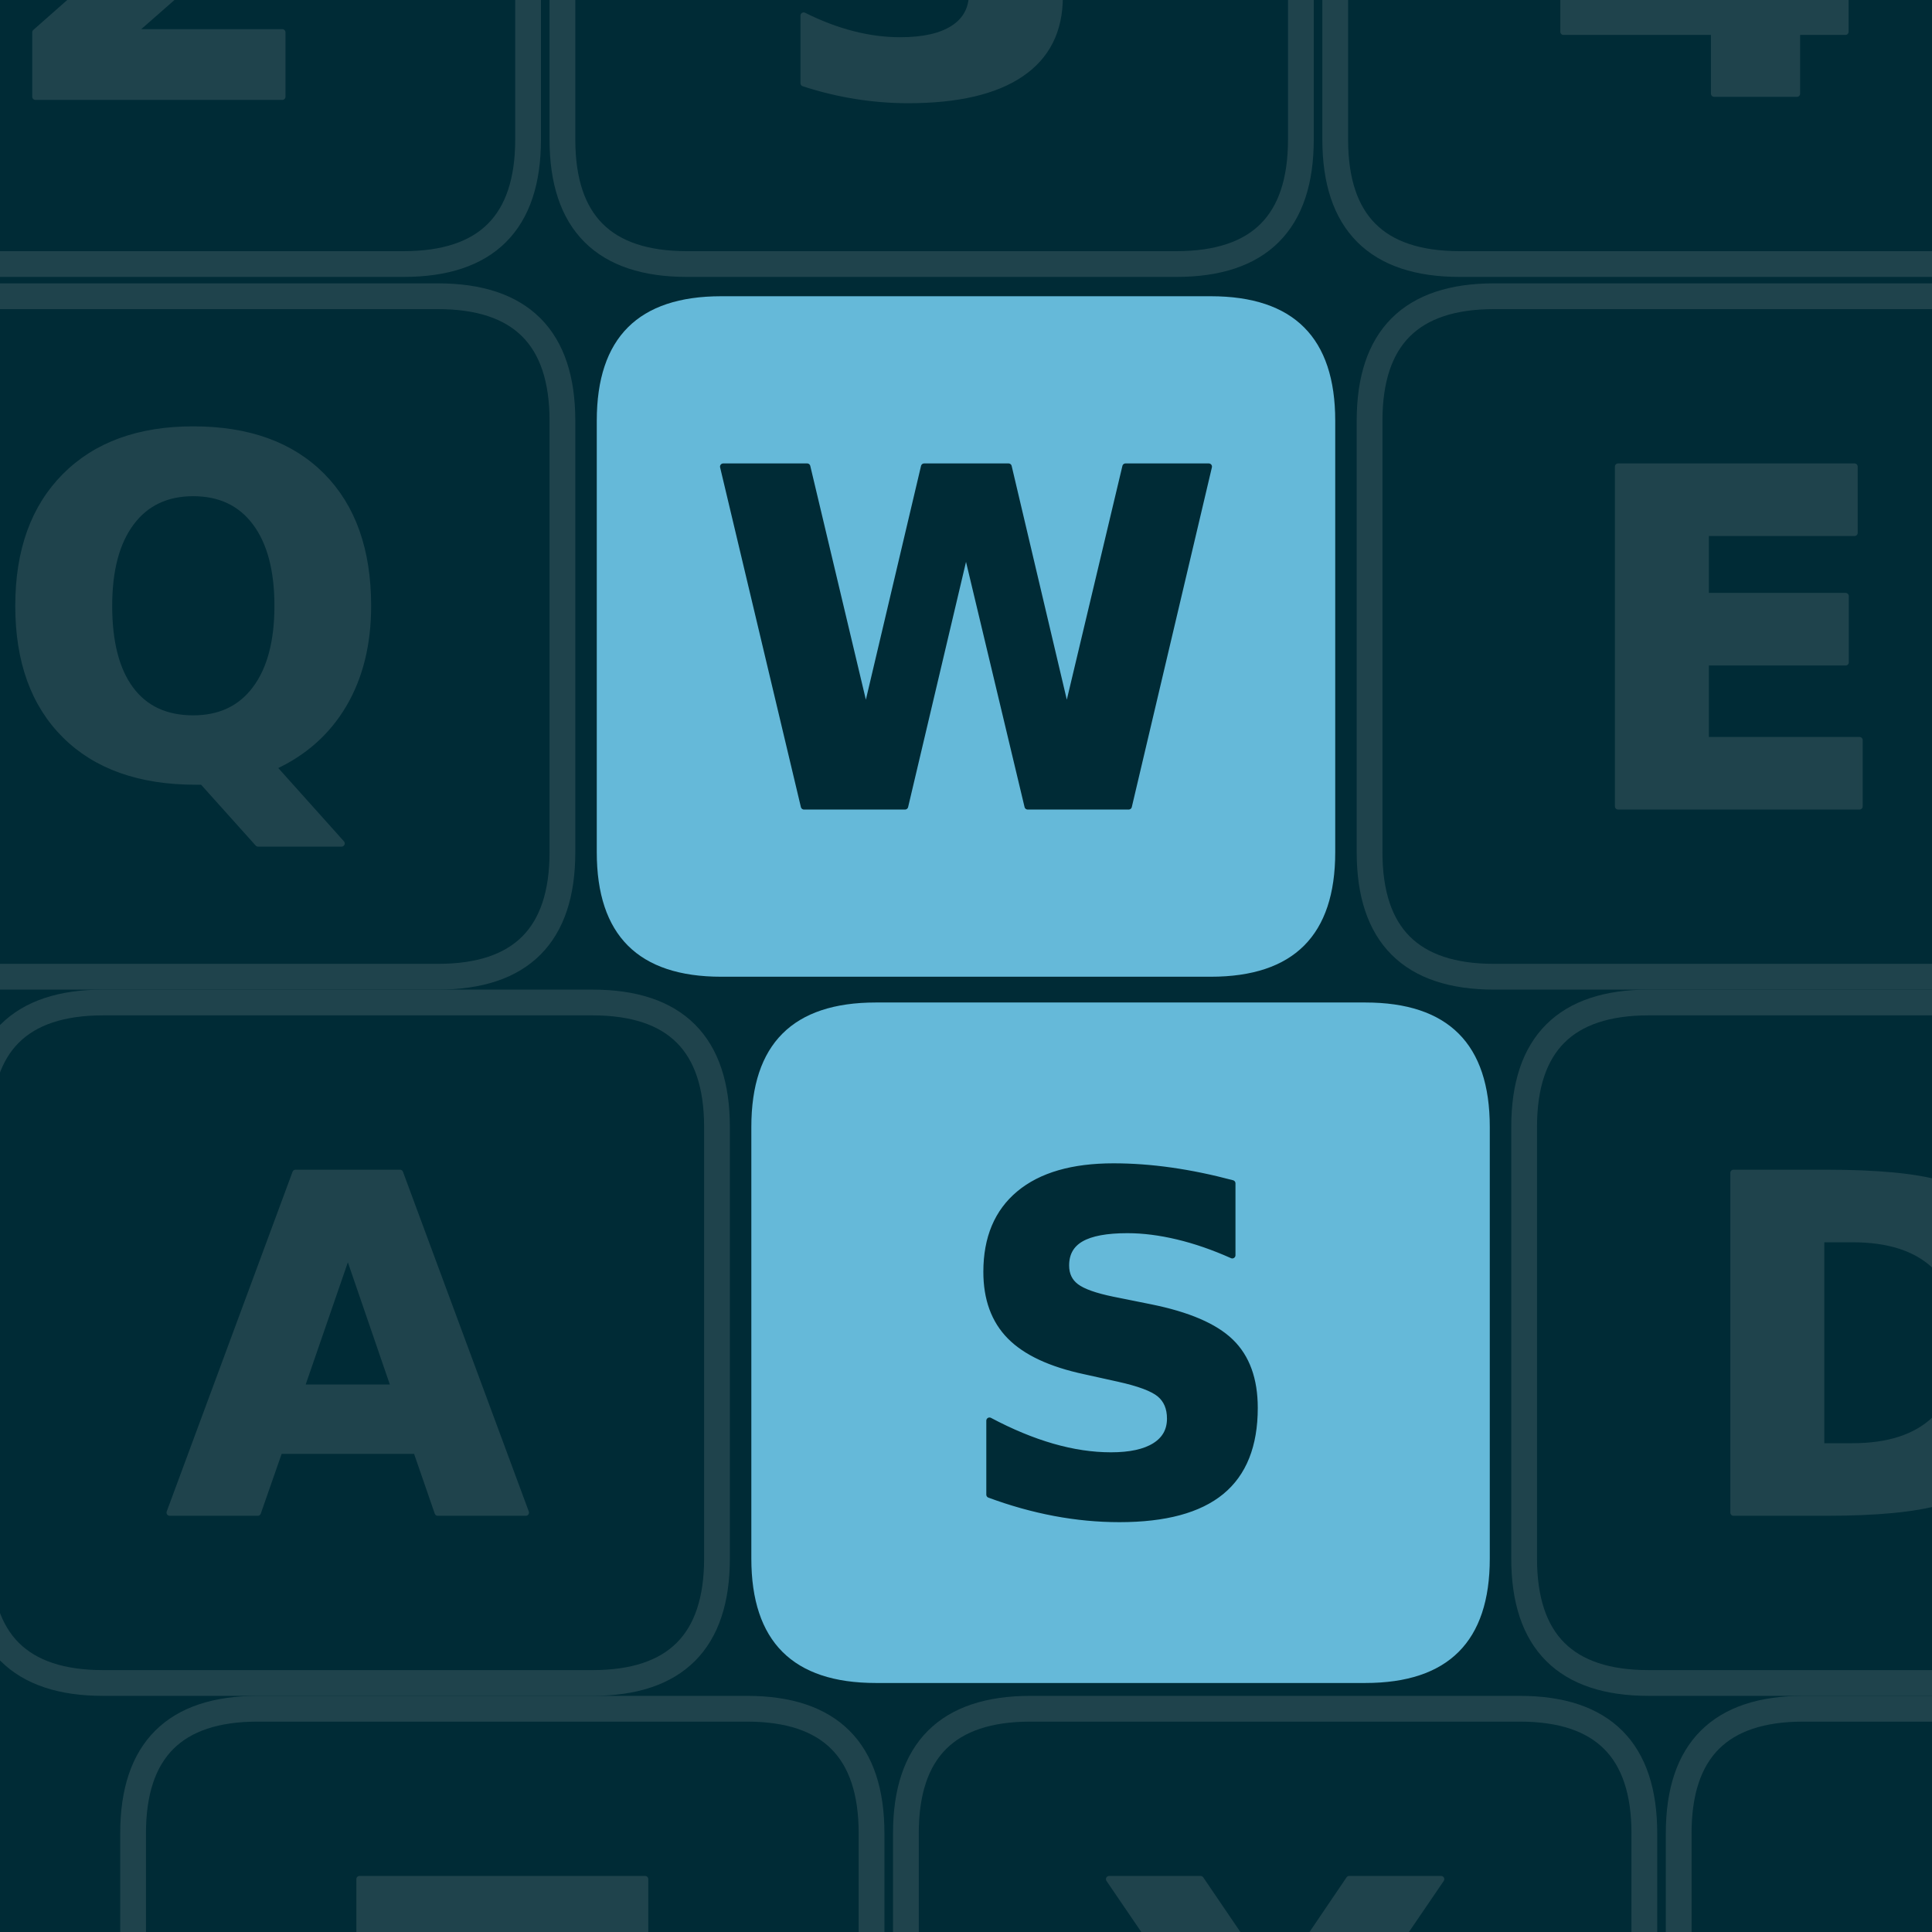
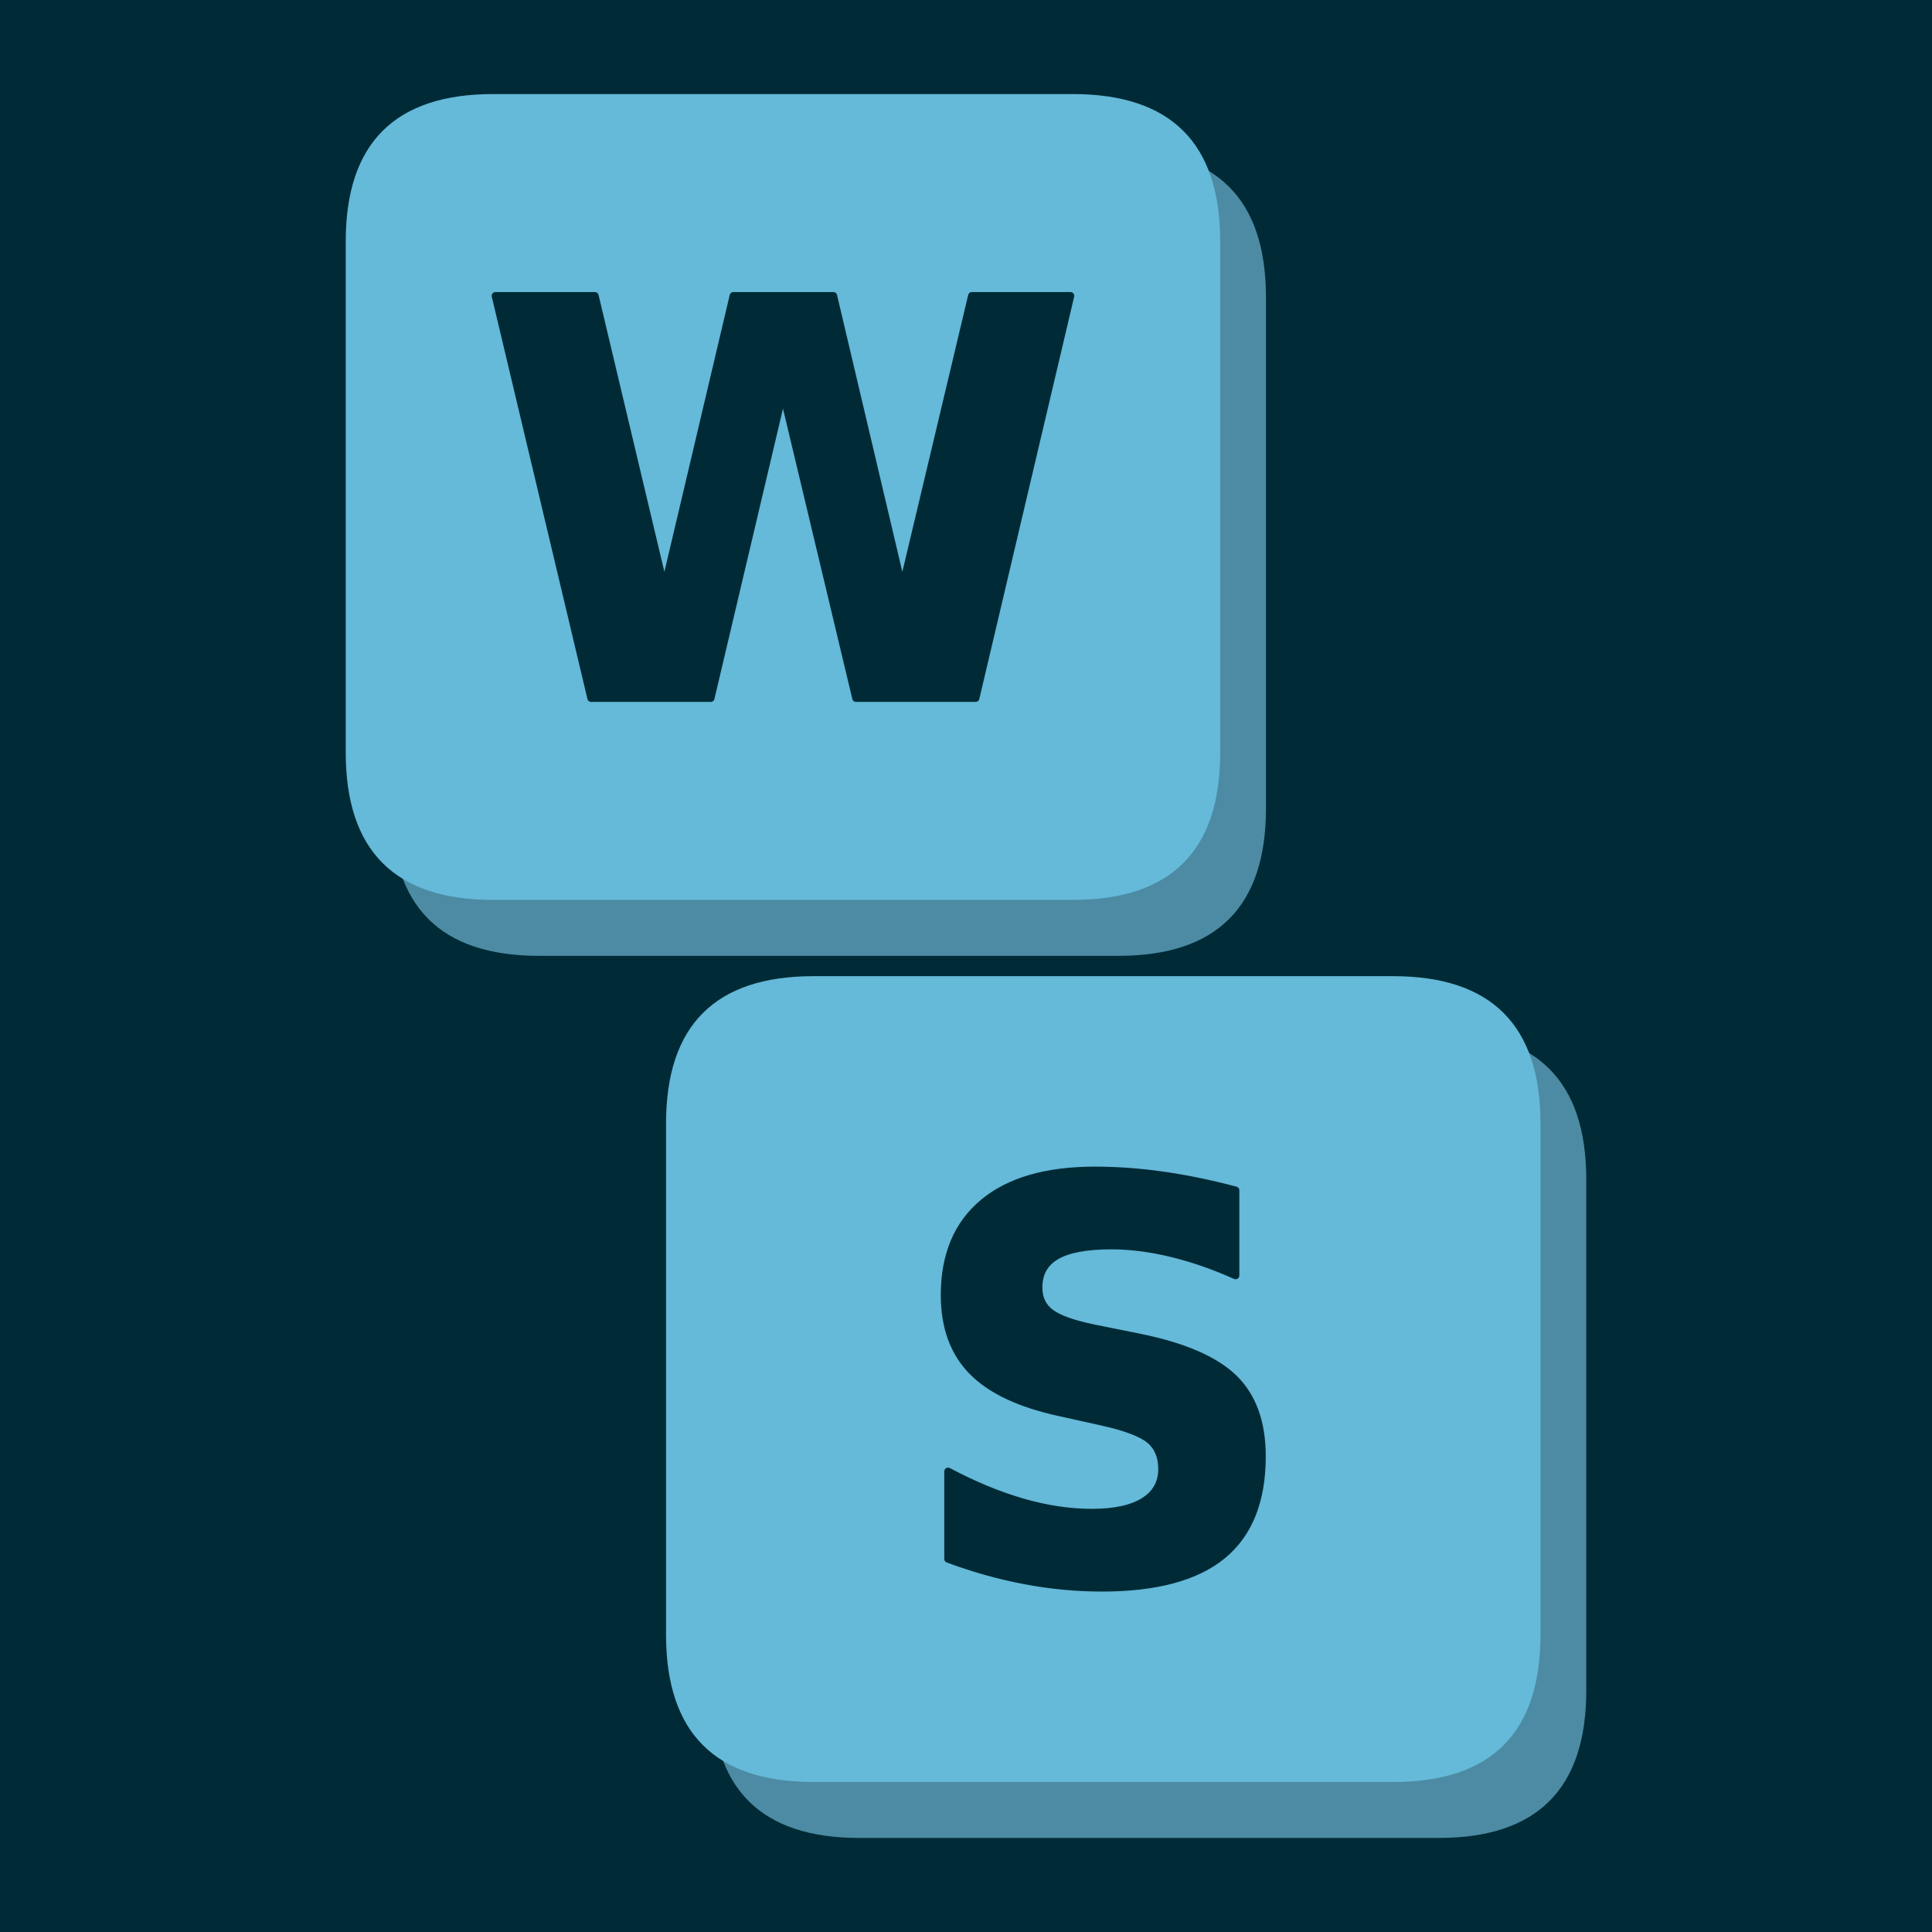
<svg xmlns="http://www.w3.org/2000/svg" width="900" height="900" viewBox="0 0 900 900" fill="none" overflow="hidden" aria-hidden="true" focusable="false">
-   <defs>
-     <clipPath id="writeshape-_R_0_">
-       <path d="M0 0H900V900H0Z" />
-     </clipPath>
-   </defs>
  <path d="M0 0H900V900H0Z" fill="#002b36" />
-   <g clip-path="url(#writeshape-_R_0_)">
+   <g>
    <g>
-       <g data-key="2">
-         <path d="M-40 -194H188Q246 -194 246 -136V65Q246 123 188 123H-40Q-98 123 -98 65V-136Q-98 -194 -40 -194Z" fill="none" stroke="#1f434c" stroke-width="12" />
-         <path d="M590 283H1247V0H162V283L707 764Q780 830 815.0 893.0Q850 956 850 1024Q850 1129 779.5 1193.0Q709 1257 592 1257Q502 1257 395.0 1218.5Q288 1180 166 1104V1432Q296 1475 423.0 1497.5Q550 1520 672 1520Q940 1520 1088.5 1402.0Q1237 1284 1237 1073Q1237 951 1174.0 845.5Q1111 740 909 563Z" transform="translate(-0.677 45.06) scale(0.106 -0.106)" fill="#1f434c" stroke="#1f434c" stroke-width="28" stroke-linejoin="round" paint-order="stroke" />
-       </g>
-       <g data-key="3">
-         <path d="M320 -194H548Q606 -194 606 -136V65Q606 123 548 123H320Q262 123 262 65V-136Q262 -194 320 -194Z" fill="none" stroke="#1f434c" stroke-width="12" />
-         <path d="M954 805Q1105 766 1183.5 669.5Q1262 573 1262 424Q1262 202 1092.0 86.5Q922 -29 596 -29Q481 -29 365.5 -10.5Q250 8 137 45V342Q245 288 351.5 260.5Q458 233 561 233Q714 233 795.5 286.0Q877 339 877 438Q877 540 793.5 592.5Q710 645 547 645H393V893H555Q700 893 771.0 938.5Q842 984 842 1077Q842 1163 773.0 1210.0Q704 1257 578 1257Q485 1257 390.0 1236.0Q295 1215 201 1174V1456Q315 1488 427.0 1504.0Q539 1520 647 1520Q938 1520 1082.5 1424.5Q1227 1329 1227 1137Q1227 1006 1158.0 922.5Q1089 839 954 805Z" transform="translate(359.853 43.523) scale(0.106 -0.106)" fill="#1f434c" stroke="#1f434c" stroke-width="28" stroke-linejoin="round" paint-order="stroke" />
-       </g>
-       <g data-key="4">
-         <path d="M680 -194H908Q966 -194 966 -136V65Q966 123 908 123H680Q622 123 622 65V-136Q622 -194 680 -194Z" fill="none" stroke="#1f434c" stroke-width="12" />
-         <path d="M754 1176 332 551H754ZM690 1493H1118V551H1331V272H1118V0H754V272H92V602Z" transform="translate(718.581 43.629) scale(0.106 -0.106)" fill="#1f434c" stroke="#1f434c" stroke-width="28" stroke-linejoin="round" paint-order="stroke" />
-       </g>
-       <g data-key="Q">
-         <path d="M-24 138H204Q262 138 262 196V397Q262 455 204 455H-24Q-82 455 -82 397V196Q-82 138 -24 138Z" fill="none" stroke="#1f434c" stroke-width="12" />
-         <path d="M911 -27H881Q512 -27 307.0 177.0Q102 381 102 745Q102 1108 306.5 1314.0Q511 1520 870 1520Q1233 1520 1435.5 1316.0Q1638 1112 1638 745Q1638 493 1530.5 311.0Q1423 129 1221 37L1522 -299H1155ZM870 1241Q694 1241 597.0 1111.0Q500 981 500 745Q500 505 595.0 377.5Q690 250 870 250Q1047 250 1144.0 380.0Q1241 510 1241 745Q1241 981 1144.0 1111.0Q1047 1241 870 1241Z" transform="translate(-2.22 361.213) scale(0.106 -0.106)" fill="#1f434c" stroke="#1f434c" stroke-width="28" stroke-linejoin="round" paint-order="stroke" />
-       </g>
-       <g data-key="W">
-         <path d="M336 138H564Q622 138 622 196V397Q622 455 564 455H336Q278 455 278 397V196Q278 138 336 138Z" fill="#65b9d9" stroke="none" stroke-width="12" />
-         <path d="M61 1493H430L688 408L944 1493H1315L1571 408L1829 1493H2195L1843 0H1399L1128 1135L860 0H416Z" transform="translate(330.432 375.629) scale(0.106 -0.106)" fill="#002b36" stroke="#002b36" stroke-width="28" stroke-linejoin="round" paint-order="stroke" />
-       </g>
-       <g data-key="E">
-         <path d="M696 138H924Q982 138 982 196V397Q982 455 924 455H696Q638 455 638 397V196Q638 138 696 138Z" fill="none" stroke="#1f434c" stroke-width="12" />
-         <path d="M188 1493H1227V1202H573V924H1188V633H573V291H1249V0H188Z" transform="translate(733.839 375.629) scale(0.106 -0.106)" fill="#1f434c" stroke="#1f434c" stroke-width="28" stroke-linejoin="round" paint-order="stroke" />
-       </g>
-       <g data-key="A">
-         <path d="M48 467H276Q334 467 334 525V726Q334 784 276 784H48Q-10 784 -10 726V525Q-10 467 48 467Z" fill="none" stroke="#1f434c" stroke-width="12" />
-         <path d="M1094 272H492L397 0H10L563 1493H1022L1575 0H1188ZM588 549H997L793 1143Z" transform="translate(77.995 704.629) scale(0.106 -0.106)" fill="#1f434c" stroke="#1f434c" stroke-width="28" stroke-linejoin="round" paint-order="stroke" />
-       </g>
-       <g data-key="S">
-         <path d="M408 467H636Q694 467 694 525V726Q694 784 636 784H408Q350 784 350 726V525Q350 467 408 467Z" fill="#65b9d9" stroke="none" stroke-width="12" />
-         <path d="M1227 1446V1130Q1104 1185 987.0 1213.0Q870 1241 766 1241Q628 1241 562.0 1203.0Q496 1165 496 1085Q496 1025 540.5 991.5Q585 958 702 934L866 901Q1115 851 1220.0 749.0Q1325 647 1325 459Q1325 212 1178.5 91.5Q1032 -29 731 -29Q589 -29 446.0 -2.0Q303 25 160 78V403Q303 327 436.5 288.5Q570 250 694 250Q820 250 887.0 292.0Q954 334 954 412Q954 482 908.5 520.0Q863 558 727 588L578 621Q354 669 250.5 774.0Q147 879 147 1057Q147 1280 291.0 1400.0Q435 1520 705 1520Q828 1520 958.0 1501.5Q1088 1483 1227 1446Z" transform="translate(443.984 704.523) scale(0.106 -0.106)" fill="#002b36" stroke="#002b36" stroke-width="28" stroke-linejoin="round" paint-order="stroke" />
-       </g>
-       <g data-key="D">
-         <path d="M768 467H996Q1054 467 1054 525V726Q1054 784 996 784H768Q710 784 710 726V525Q710 467 768 467Z" fill="none" stroke="#1f434c" stroke-width="12" />
-         <path d="M573 1202V291H711Q947 291 1071.5 408.0Q1196 525 1196 748Q1196 970 1072.0 1086.0Q948 1202 711 1202ZM188 1493H594Q934 1493 1100.5 1444.5Q1267 1396 1386 1280Q1491 1179 1542.0 1047.0Q1593 915 1593 748Q1593 579 1542.0 446.5Q1491 314 1386 213Q1266 97 1098.0 48.5Q930 0 594 0H188Z" transform="translate(787.607 704.629) scale(0.106 -0.106)" fill="#1f434c" stroke="#1f434c" stroke-width="28" stroke-linejoin="round" paint-order="stroke" />
-       </g>
-       <g data-key="Z">
-         <path d="M120 796H348Q406 796 406 854V1055Q406 1113 348 1113H120Q62 1113 62 1055V854Q62 796 120 796Z" fill="none" stroke="#1f434c" stroke-width="12" />
-         <path d="M115 1493H1370V1260L569 291H1393V0H92V233L893 1202H115Z" transform="translate(155.295 1033.629) scale(0.106 -0.106)" fill="#1f434c" stroke="#1f434c" stroke-width="28" stroke-linejoin="round" paint-order="stroke" />
-       </g>
-       <g data-key="X">
-         <path d="M480 796H708Q766 796 766 854V1055Q766 1113 708 1113H480Q422 1113 422 1055V854Q422 796 480 796Z" fill="none" stroke="#1f434c" stroke-width="12" />
-         <path d="M1020 762 1538 0H1137L788 510L442 0H39L557 762L59 1493H461L788 1012L1114 1493H1518Z" transform="translate(510.419 1033.629) scale(0.106 -0.106)" fill="#1f434c" stroke="#1f434c" stroke-width="28" stroke-linejoin="round" paint-order="stroke" />
-       </g>
-       <g data-key="C">
-         <path d="M840 796H1068Q1126 796 1126 854V1055Q1126 1113 1068 1113H840Q782 1113 782 1055V854Q782 796 840 796Z" fill="none" stroke="#1f434c" stroke-width="12" />
-         <path d="M1372 82Q1266 27 1151.0 -1.0Q1036 -29 911 -29Q538 -29 320.0 179.5Q102 388 102 745Q102 1103 320.0 1311.5Q538 1520 911 1520Q1036 1520 1151.0 1492.0Q1266 1464 1372 1409V1100Q1265 1173 1161.0 1207.0Q1057 1241 942 1241Q736 1241 618.0 1109.0Q500 977 500 745Q500 514 618.0 382.0Q736 250 942 250Q1057 250 1161.0 284.0Q1265 318 1372 391Z" transform="translate(875.878 1033.523) scale(0.106 -0.106)" fill="#1f434c" stroke="#1f434c" stroke-width="28" stroke-linejoin="round" paint-order="stroke" />
+       <g transform="translate(450 450) scale(1.184211) translate(-522 -481)">
+         <g data-key="W">
+           <path d="M354 160H582Q640 160 640 218V419Q640 477 582 477H354Q296 477 296 419V218Q296 160 354 160Z" fill="#4c8ba3" />
+           <path d="M336 138H564Q622 138 622 196V397Q622 455 564 455H336Q278 455 278 397V196Q278 138 336 138Z" fill="#65b9d9" />
+           <path d="M61 1493H430L688 408L944 1493H1315L1571 408L1829 1493H2195L1843 0H1399L1128 1135L860 0H416Z" transform="translate(330.432 375.629) scale(0.106 -0.106)" fill="#002b36" stroke="#002b36" stroke-width="28" stroke-linejoin="round" paint-order="stroke" />
+         </g>
+         <g data-key="S">
+           <path d="M480 507H708Q766 507 766 565V766Q766 824 708 824H480Q422 824 422 766V565Q422 507 480 507Z" fill="#4c8ba3" />
+           <path d="M462 485H690Q748 485 748 543V744Q748 802 690 802H462Q404 802 404 744V543Q404 485 462 485Z" fill="#65b9d9" />
+           <path d="M1227 1446V1130Q1104 1185 987.0 1213.0Q870 1241 766 1241Q628 1241 562.0 1203.0Q496 1165 496 1085Q496 1025 540.5 991.5Q585 958 702 934L866 901Q1115 851 1220.0 749.0Q1325 647 1325 459Q1325 212 1178.5 91.5Q1032 -29 731 -29Q589 -29 446.0 -2.0Q303 25 160 78V403Q303 327 436.5 288.5Q570 250 694 250Q820 250 887.0 292.0Q954 334 954 412Q954 482 908.5 520.0Q863 558 727 588L578 621Q354 669 250.5 774.0Q147 879 147 1057Q147 1280 291.0 1400.0Q435 1520 705 1520Q828 1520 958.0 1501.5Q1088 1483 1227 1446Z" transform="translate(497.984 722.523) scale(0.106 -0.106)" fill="#002b36" stroke="#002b36" stroke-width="28" stroke-linejoin="round" paint-order="stroke" />
+         </g>
      </g>
    </g>
  </g>
</svg>
